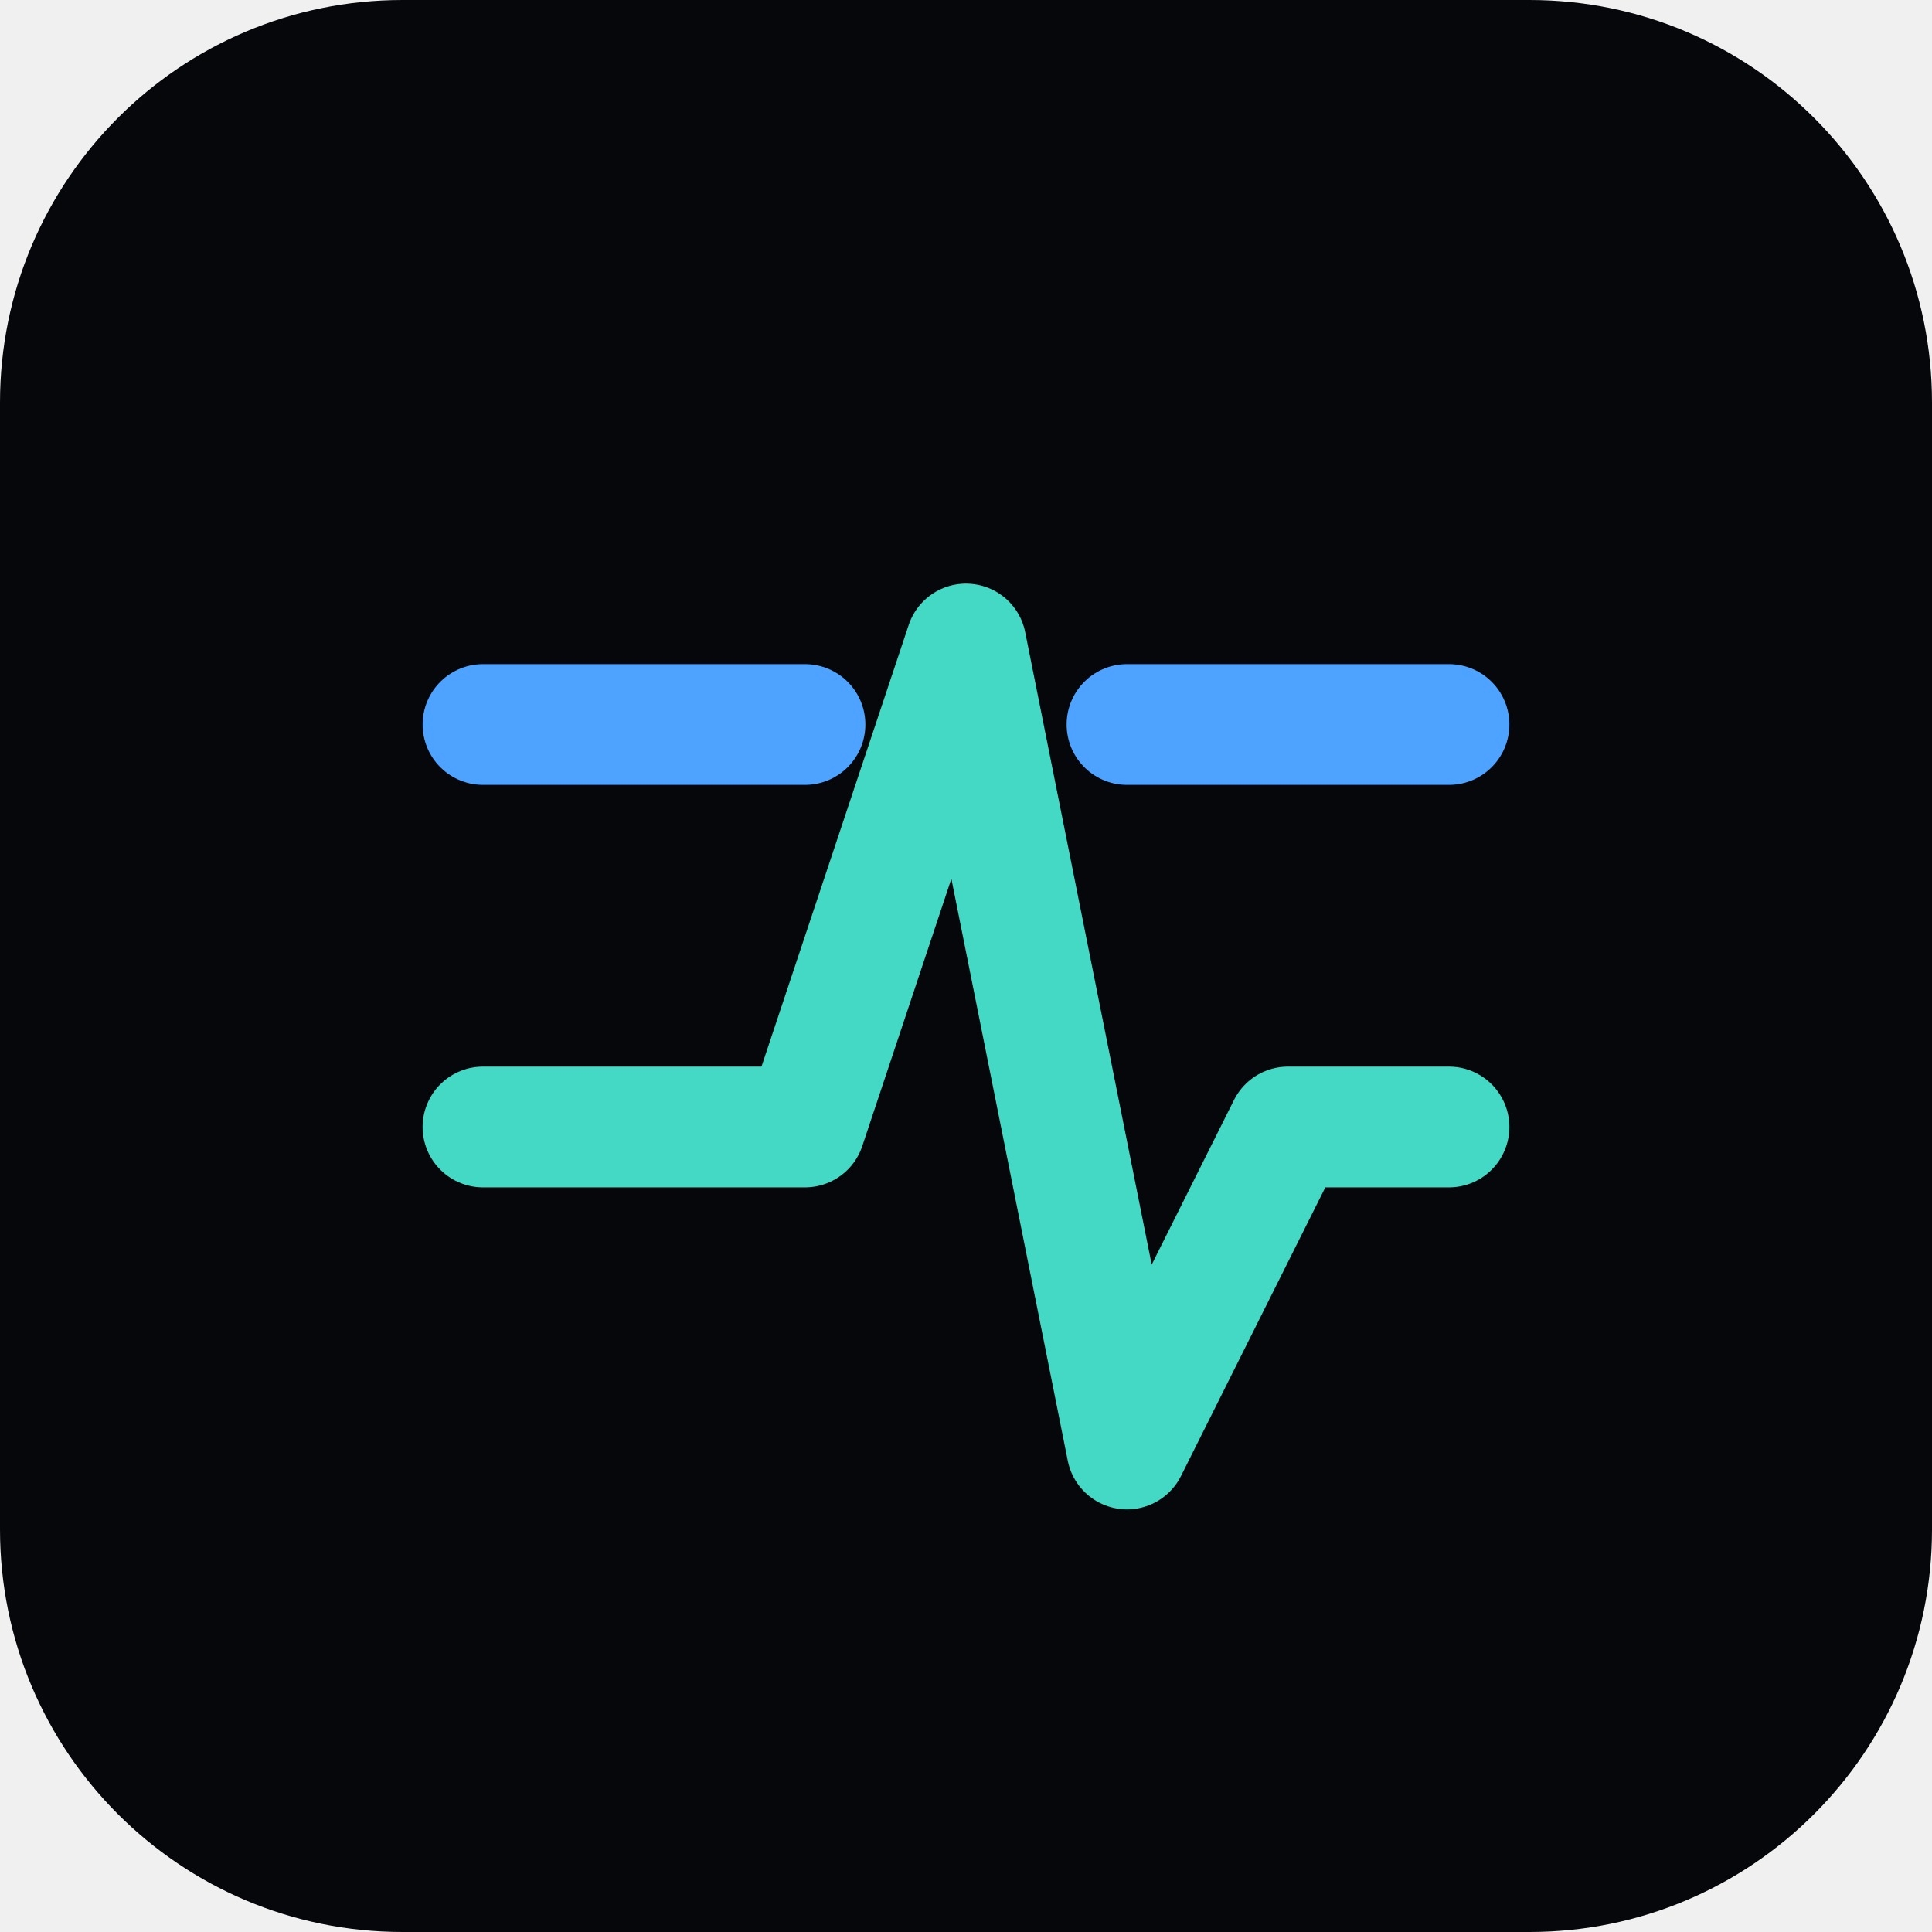
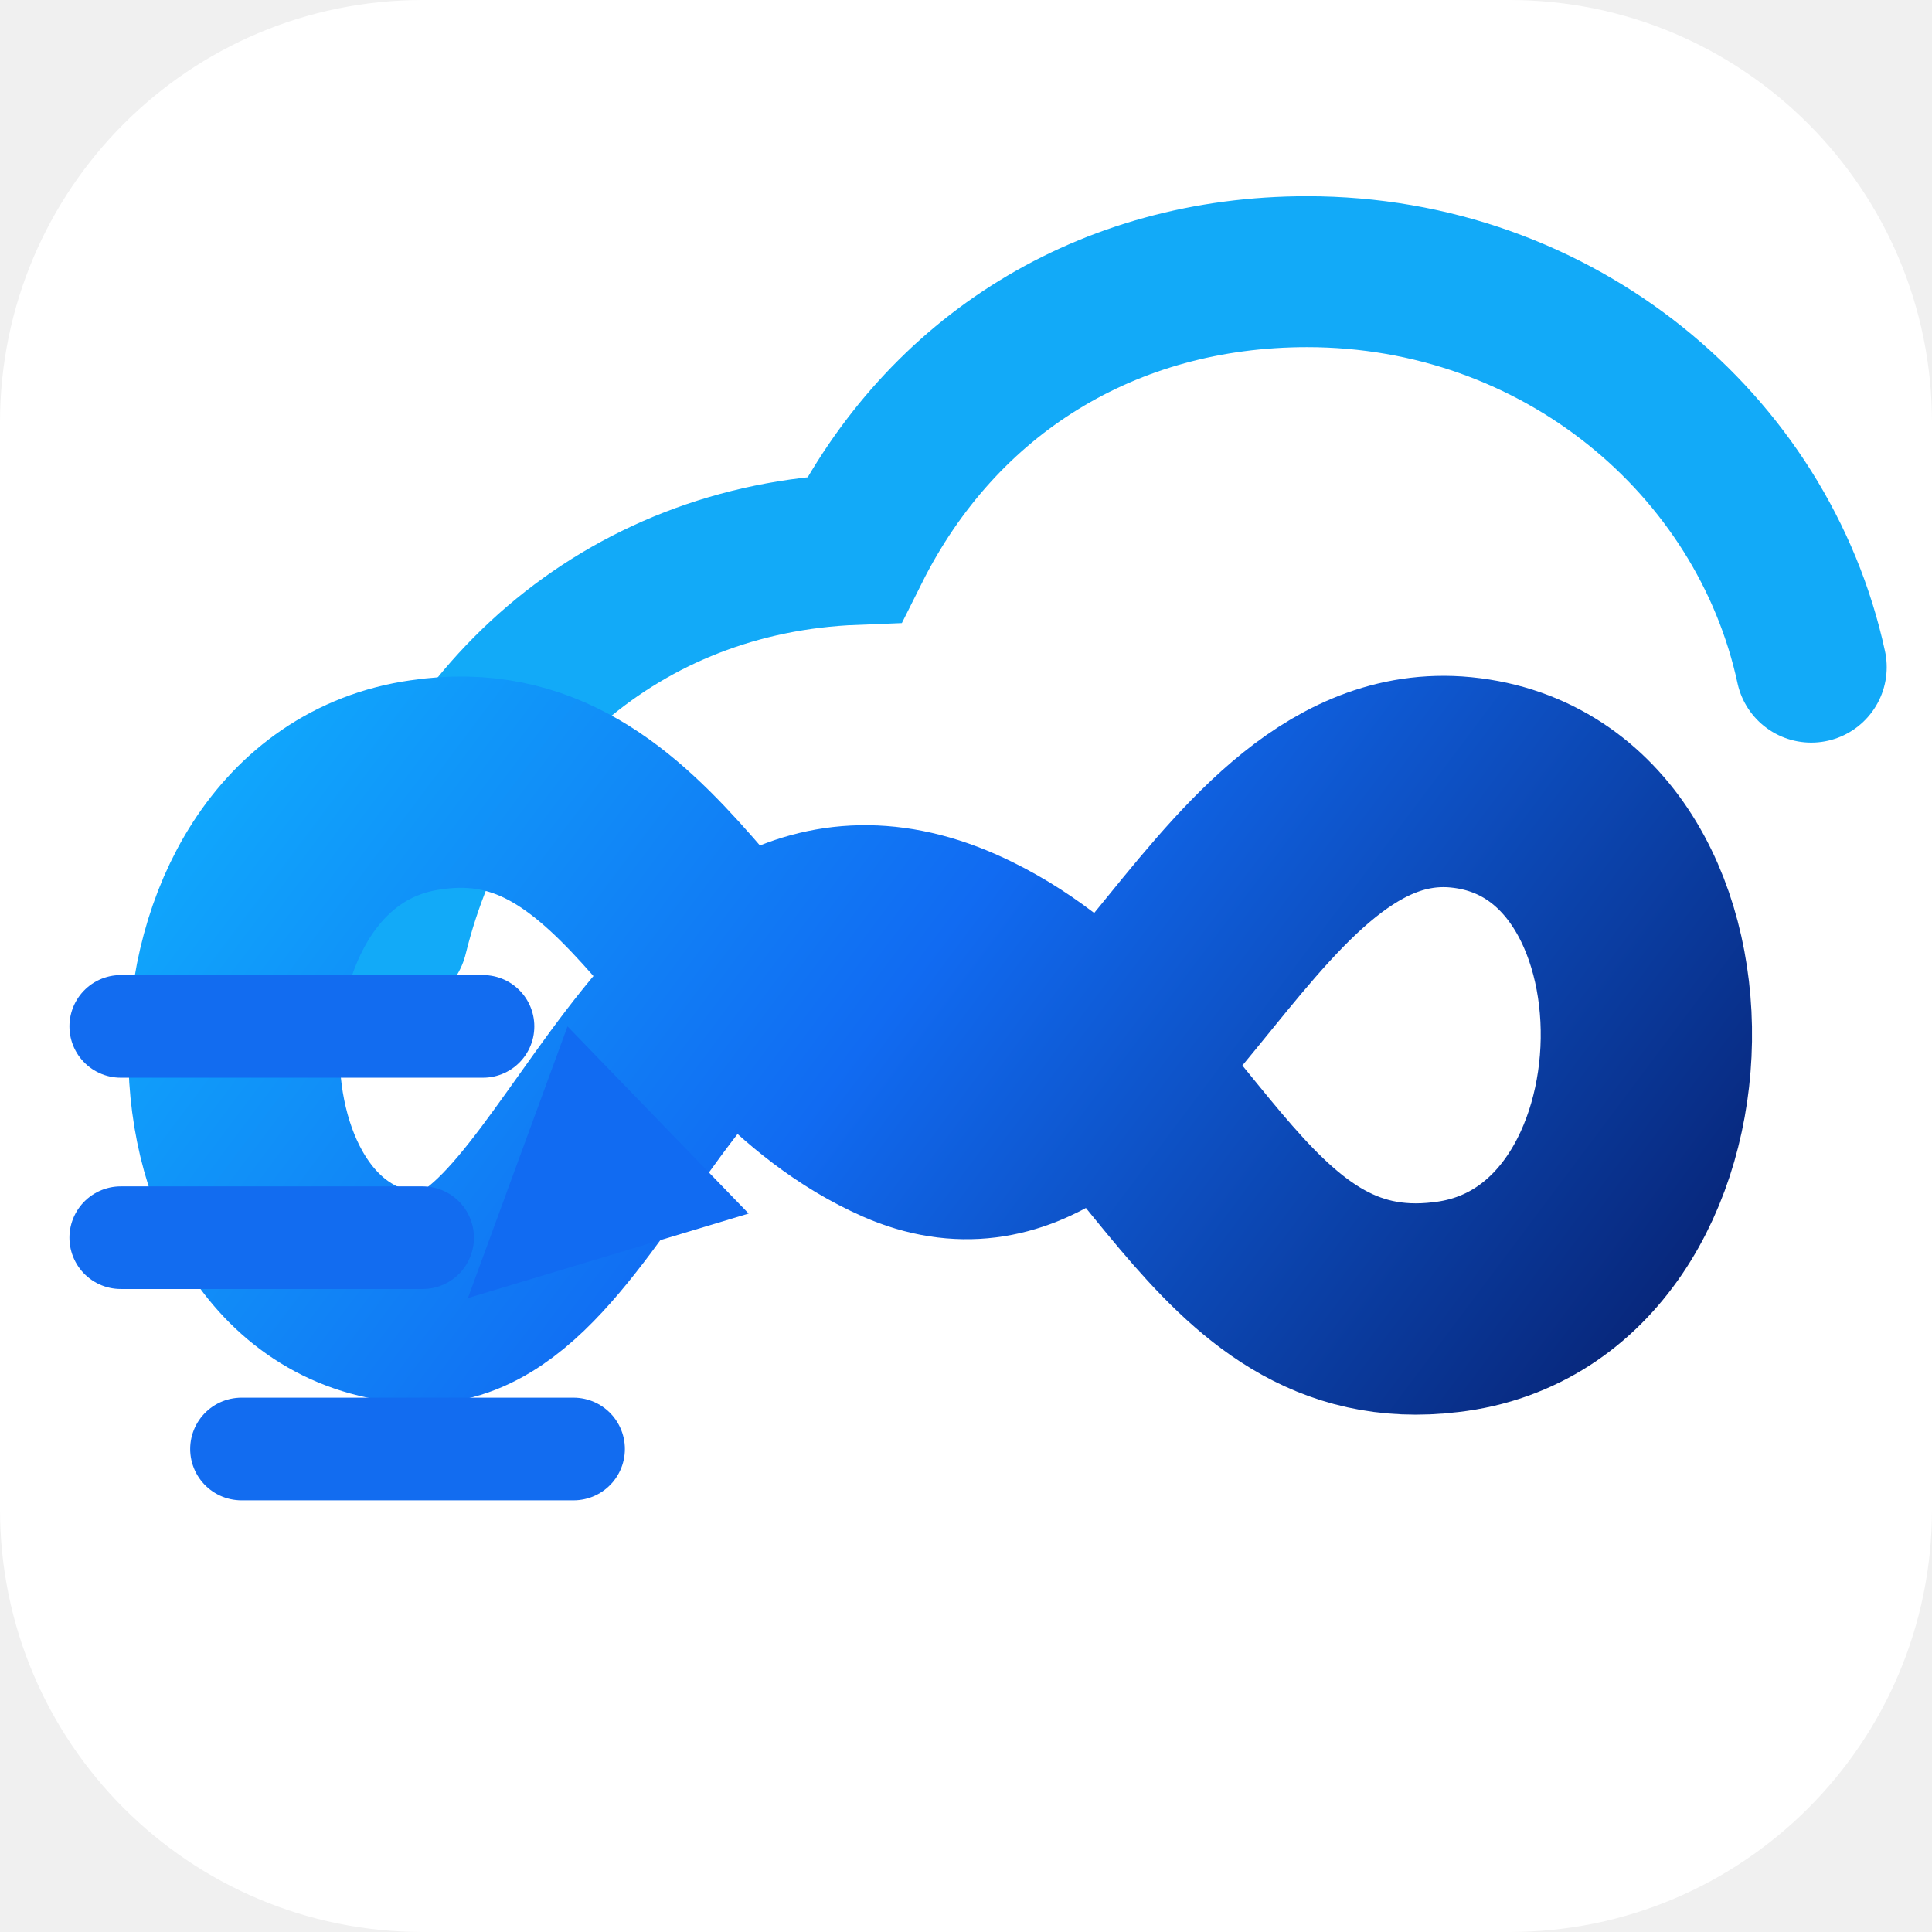
- <svg xmlns="http://www.w3.org/2000/svg" viewBox="0 0 48 48" role="img" aria-label="Torvique">
-   <rect width="48" height="48" rx="10" fill="#05070B" />
-   <path d="M12 28h8l4-12 4 20 4-8h4" fill="none" stroke="#43D9C5" stroke-width="3" stroke-linecap="round" stroke-linejoin="round" />
-   <path d="M12 18h8M28 18h8" stroke="#4DA3FF" stroke-width="3" stroke-linecap="round" />
+ <svg xmlns="http://www.w3.org/2000/svg" viewBox="0 0 64 64" role="img" aria-label="CloudOpsync">
+   <defs>
+     <linearGradient id="cloudopsync-blue" x1="8" y1="14" x2="56" y2="50" gradientUnits="userSpaceOnUse">
+       <stop stop-color="#10b8ff" />
+       <stop offset="0.48" stop-color="#116bf2" />
+       <stop offset="1" stop-color="#061b66" />
+     </linearGradient>
+   </defs>
+   <rect width="64" height="64" rx="14" fill="#ffffff" />
+   <path d="M13 31c1.8-7.3 7.6-12.5 15.3-12.8 2.9-5.8 8.4-9.2 15-9.2 8.3 0 15.1 5.7 16.7 13.1" fill="none" stroke="#12aaf8" stroke-width="5" stroke-linecap="round" />
+   <path d="M14 43c5.6 0 8.5-16 18-11.3 6.9 3.4 8.5 12.5 15.9 11.6 8.7-1 8.9-16.8.3-17.4-7.8-.5-10.9 14.4-18.2 11.2-6.6-2.9-8.6-12.2-15.9-11.1C5.6 27.2 5.7 42.8 14 43z" fill="none" stroke="url(#cloudopsync-blue)" stroke-width="7" stroke-linecap="round" stroke-linejoin="round" />
+   <path d="M24.8 40.2 15.5 43l3.3-9" fill="#116bf2" />
+   <path d="M4 34h12M4 41h10M8 48h11" fill="none" stroke="#126cf0" stroke-width="3.4" stroke-linecap="round" />
</svg>
